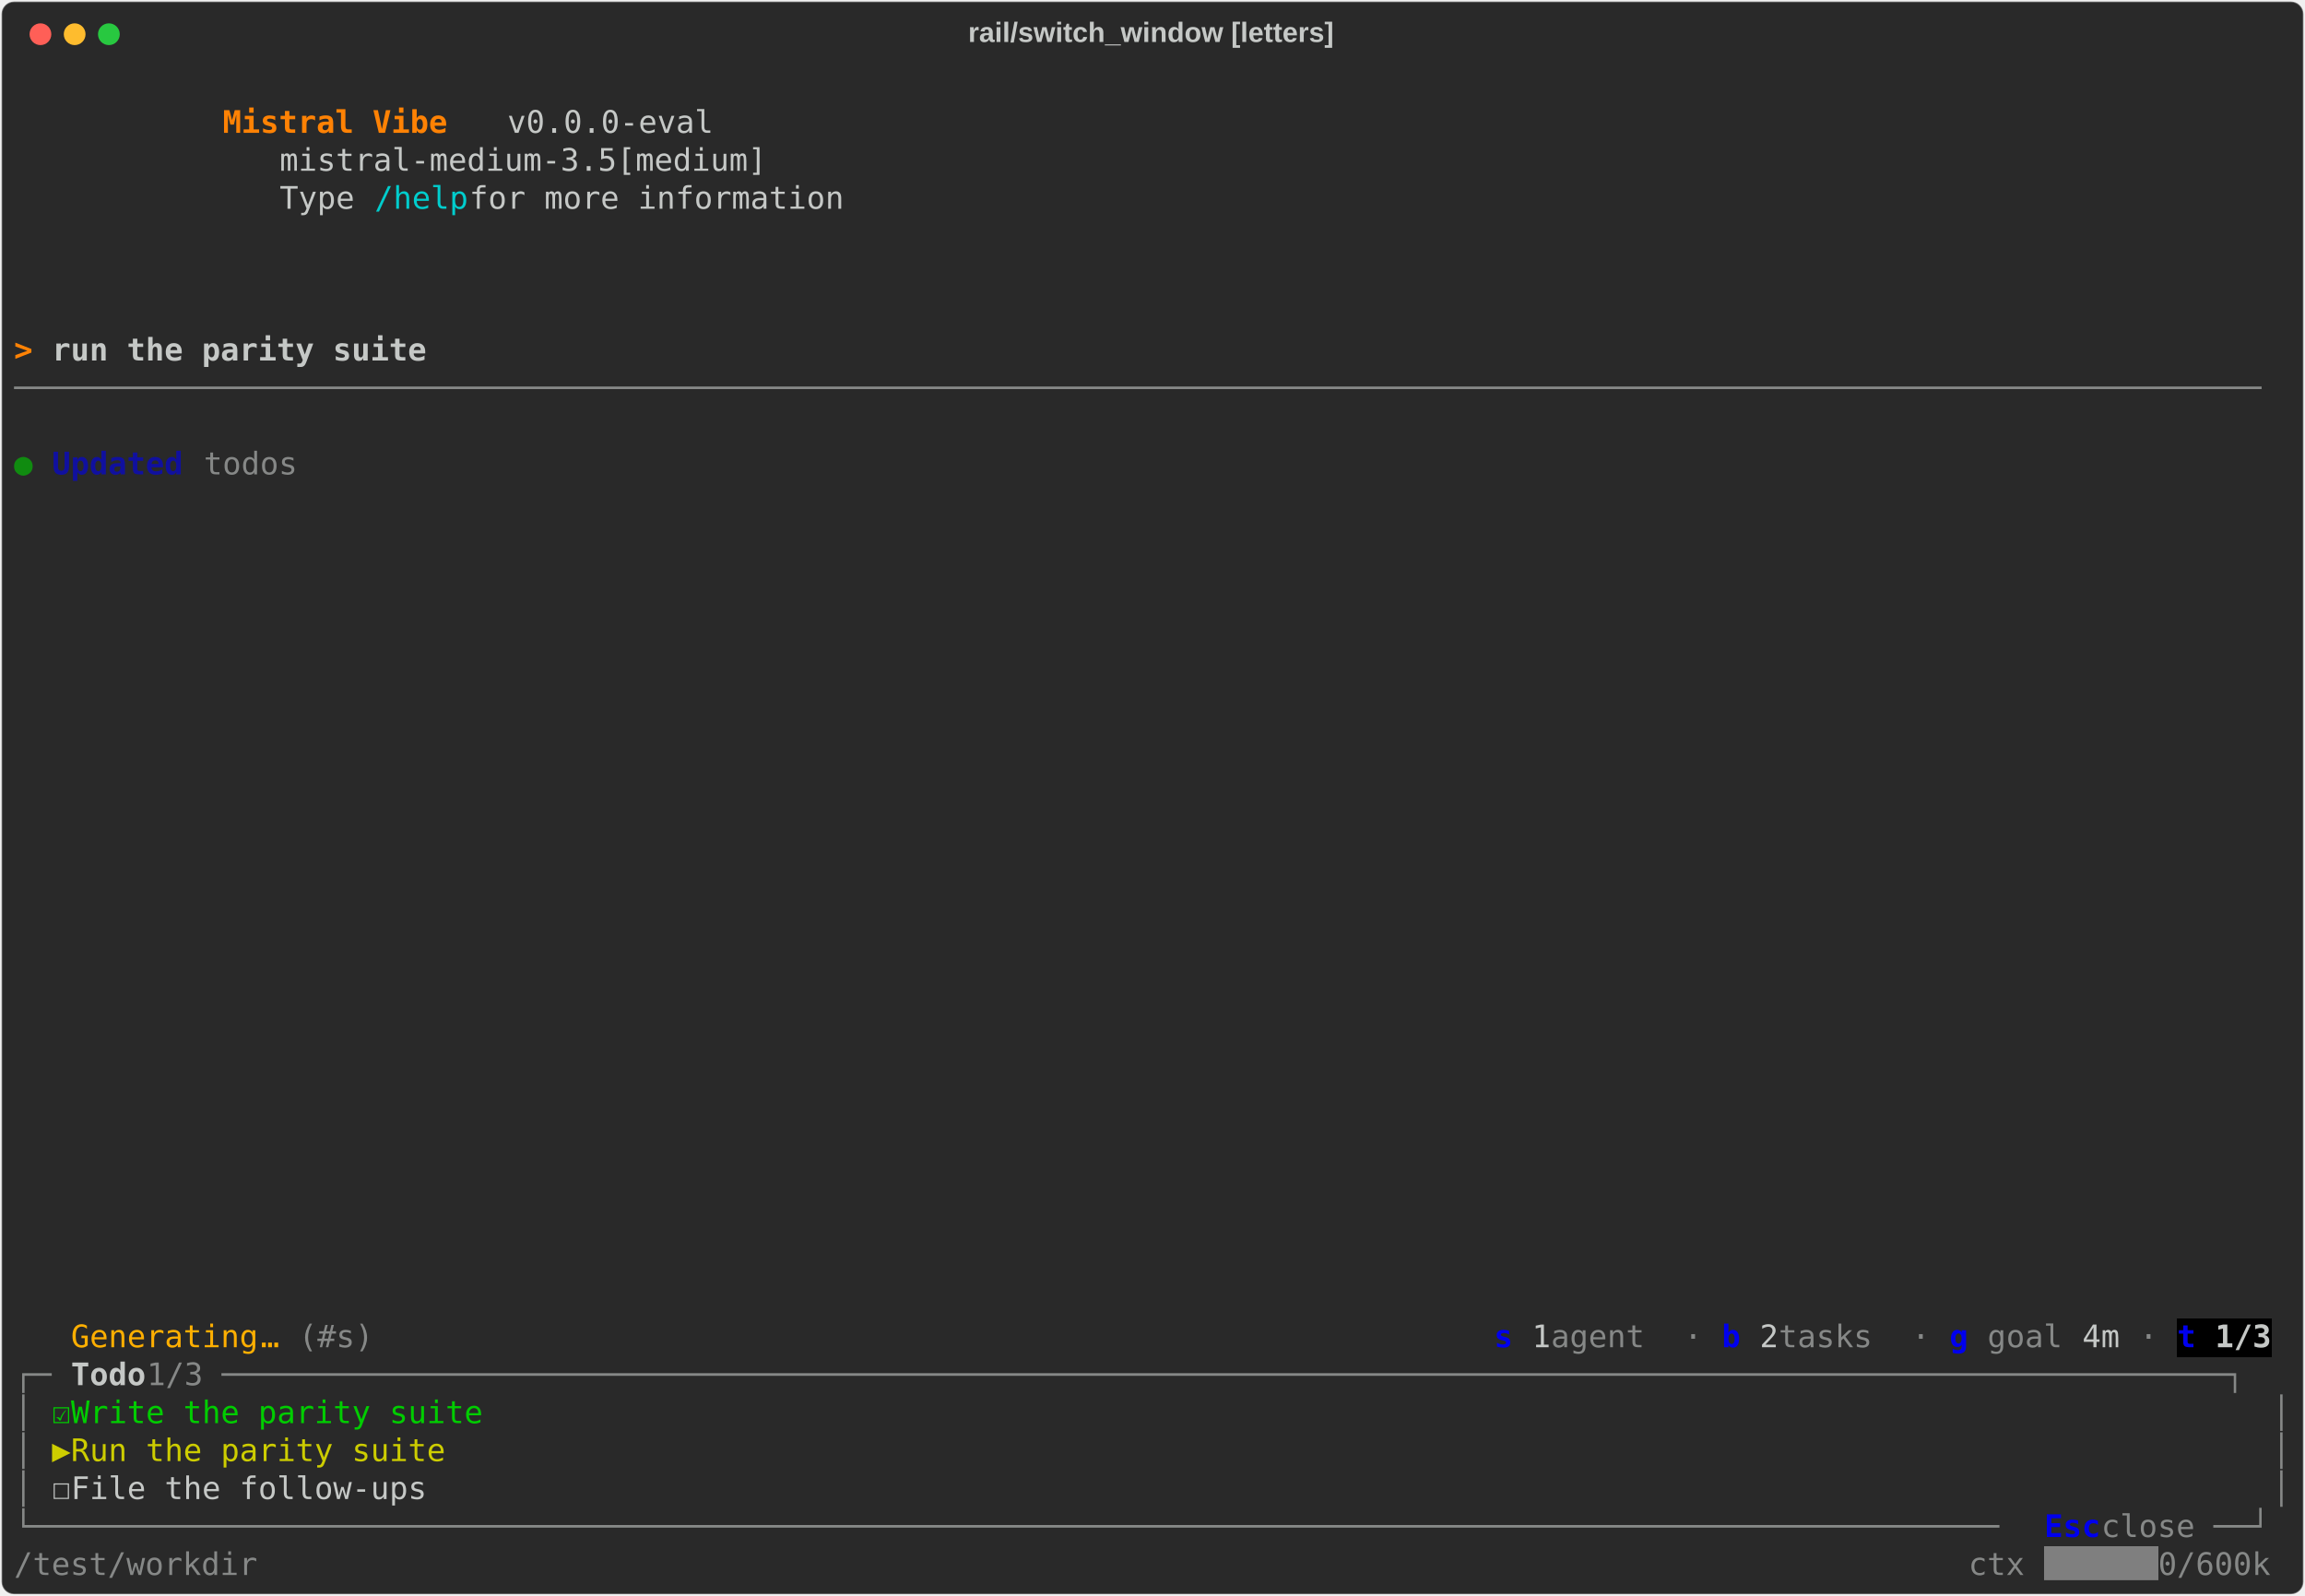
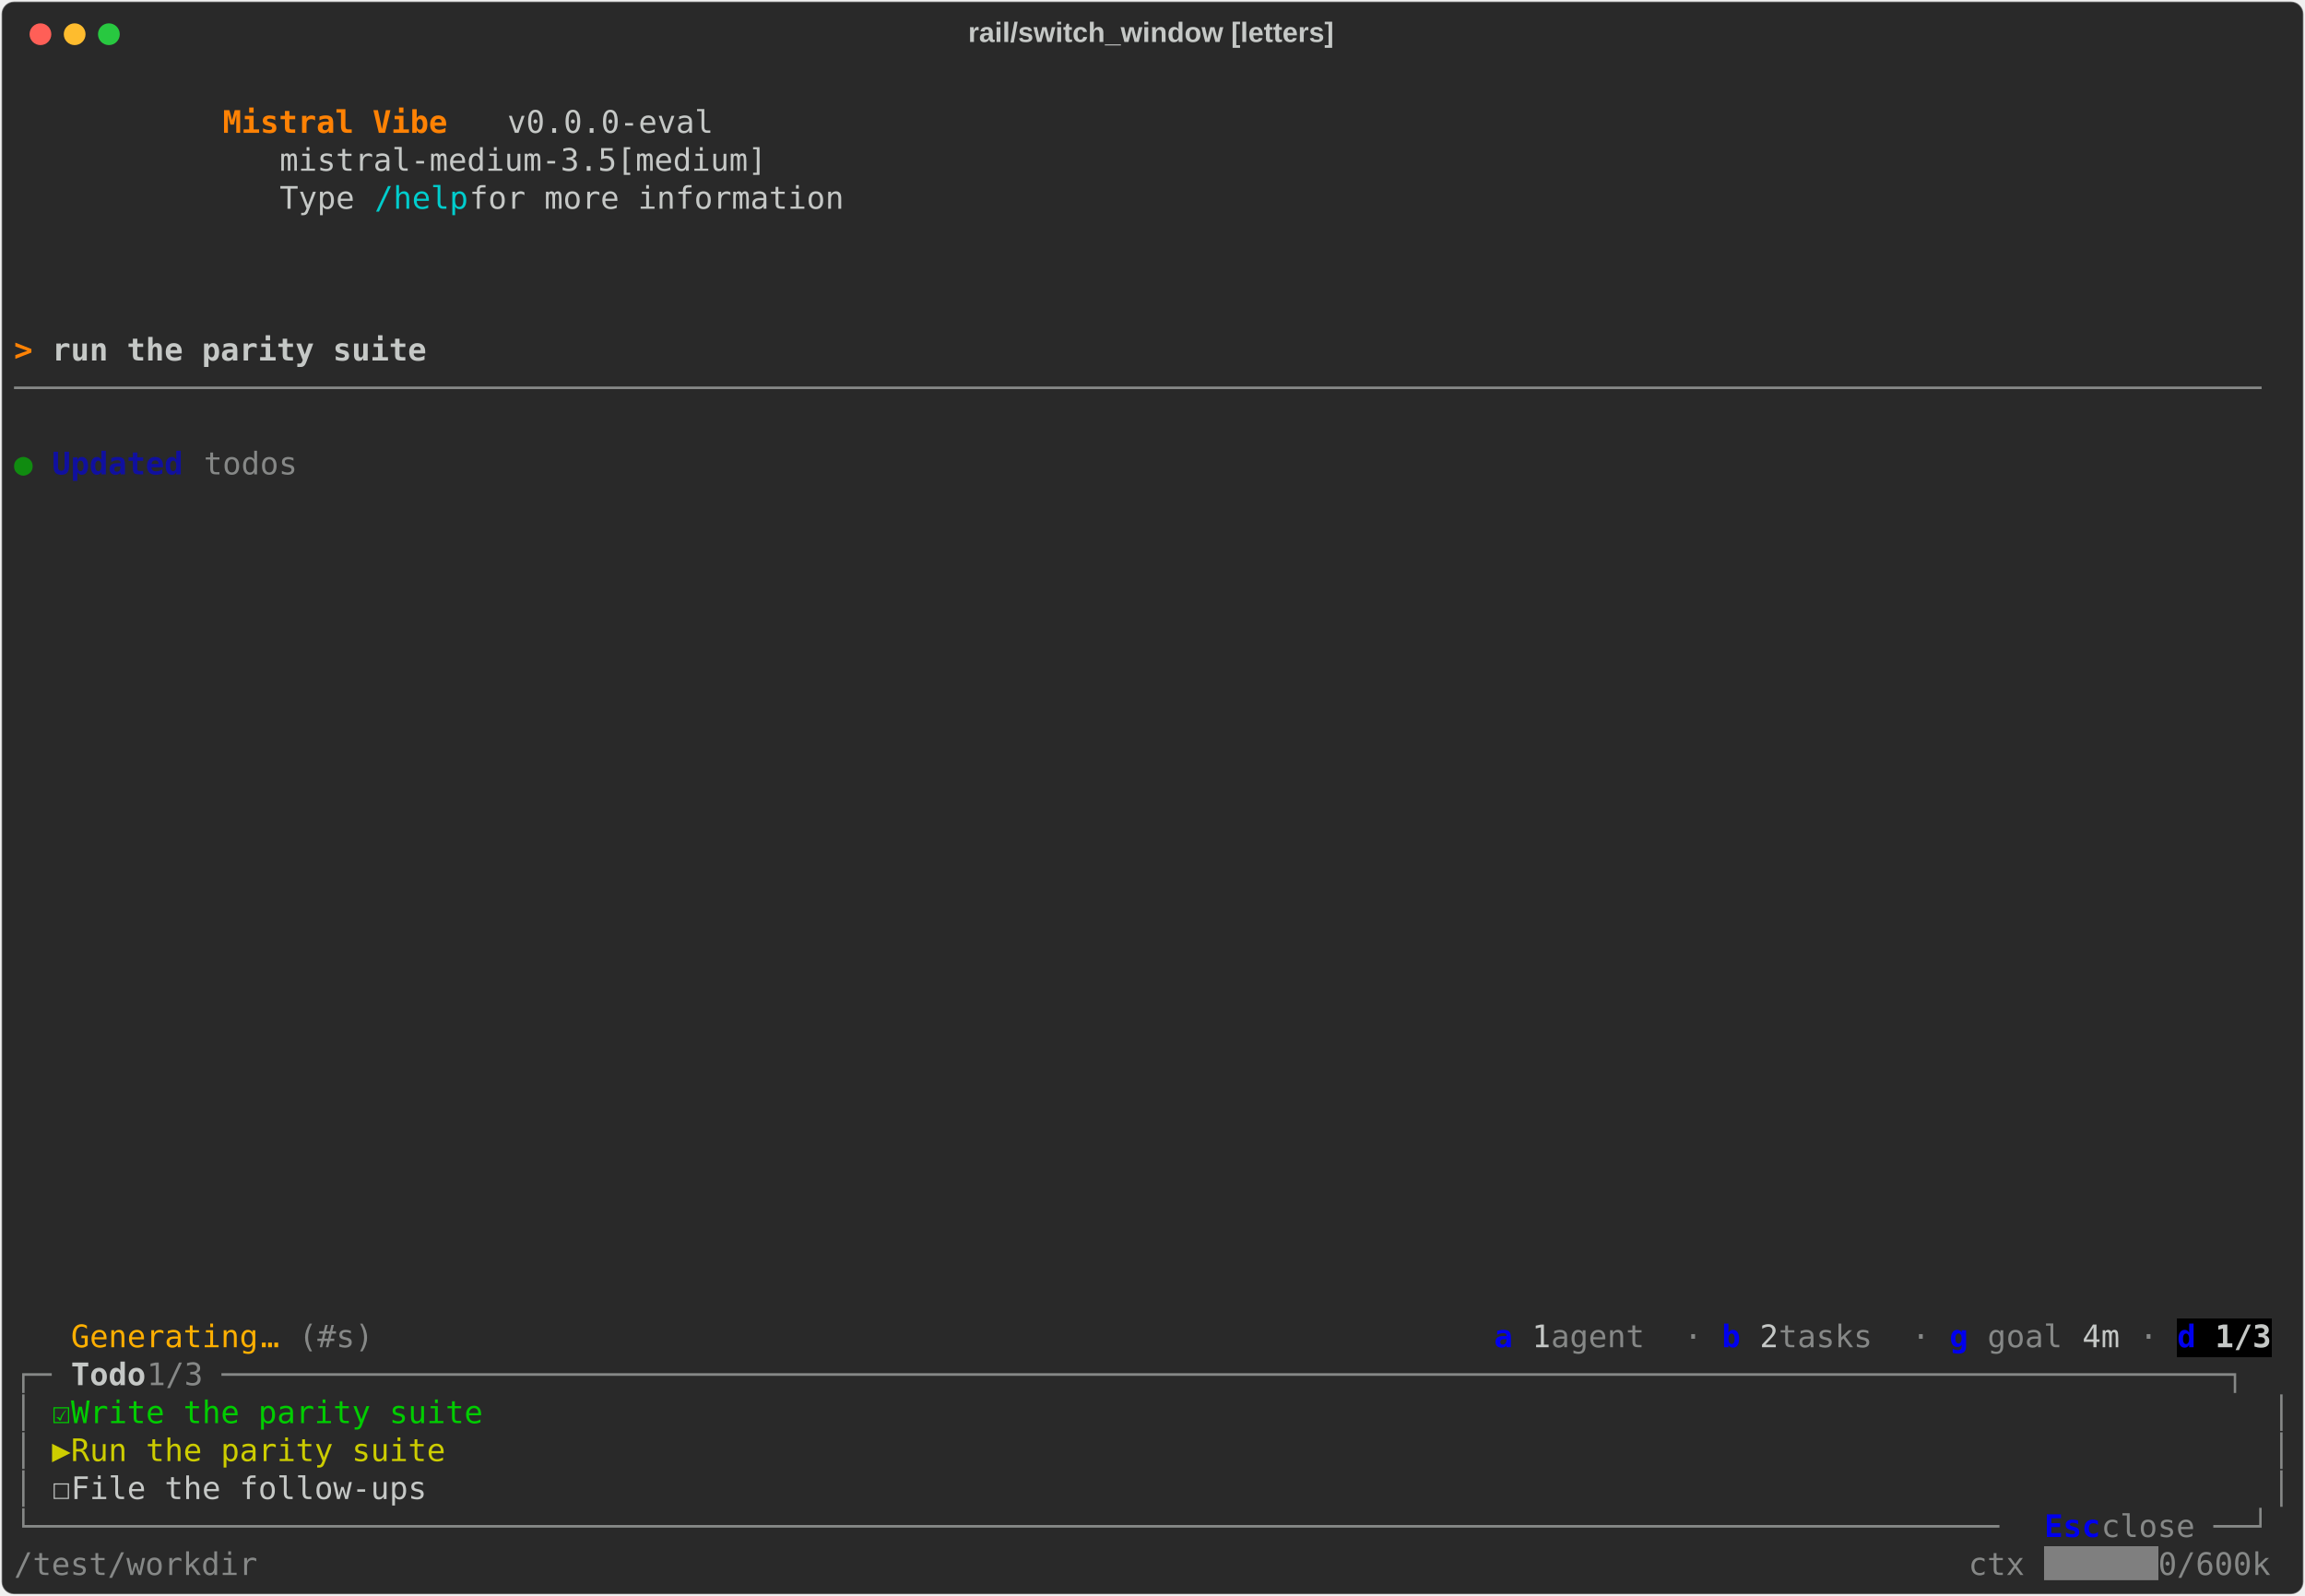
<svg xmlns="http://www.w3.org/2000/svg" class="rich-terminal" viewBox="0 0 1482 1026.0">
  <style>

    @font-face {
        font-family: "Fira Code";
        src: local("FiraCode-Regular"),
                url("https://cdnjs.cloudflare.com/ajax/libs/firacode/6.2.0/woff2/FiraCode-Regular.woff2") format("woff2"),
                url("https://cdnjs.cloudflare.com/ajax/libs/firacode/6.2.0/woff/FiraCode-Regular.woff") format("woff");
        font-style: normal;
        font-weight: 400;
    }
    @font-face {
        font-family: "Fira Code";
        src: local("FiraCode-Bold"),
                url("https://cdnjs.cloudflare.com/ajax/libs/firacode/6.2.0/woff2/FiraCode-Bold.woff2") format("woff2"),
                url("https://cdnjs.cloudflare.com/ajax/libs/firacode/6.2.0/woff/FiraCode-Bold.woff") format("woff");
        font-style: bold;
        font-weight: 700;
    }

    .vibe-matrix {
        font-family: Fira Code, monospace;
        font-size: 20px;
        line-height: 24.4px;
        font-variant-east-asian: full-width;
    }

    .vibe-title {
        font-size: 18px;
        font-weight: bold;
        font-family: arial;
    }

    .vibe-r1 { fill: #c5c8c6 }
.vibe-r2 { fill: #ff8204;font-weight: bold }
.vibe-r3 { fill: #00cdcd }
.vibe-r4 { fill: #c5c8c6;font-weight: bold }
.vibe-r5 { fill: #868887 }
.vibe-r6 { fill: #108b10 }
.vibe-r7 { fill: #10109f;font-weight: bold }
.vibe-r8 { fill: #ffaf01 }
.vibe-r9 { fill: #0000ee;font-weight: bold }
.vibe-r10 { fill: #00cd00 }
.vibe-r11 { fill: #cdcd00 }
.vibe-r12 { fill: #ffffff }
    </style>
  <defs>
    <clipPath id="vibe-clip-terminal">
      <rect x="0" y="0" width="1463.0" height="975.0" />
    </clipPath>
    <clipPath id="vibe-line-0">
      <rect x="0" y="1.5" width="1464" height="24.65" />
    </clipPath>
    <clipPath id="vibe-line-1">
      <rect x="0" y="25.9" width="1464" height="24.65" />
    </clipPath>
    <clipPath id="vibe-line-2">
      <rect x="0" y="50.3" width="1464" height="24.65" />
    </clipPath>
    <clipPath id="vibe-line-3">
      <rect x="0" y="74.7" width="1464" height="24.65" />
    </clipPath>
    <clipPath id="vibe-line-4">
      <rect x="0" y="99.1" width="1464" height="24.65" />
    </clipPath>
    <clipPath id="vibe-line-5">
      <rect x="0" y="123.5" width="1464" height="24.65" />
    </clipPath>
    <clipPath id="vibe-line-6">
      <rect x="0" y="147.9" width="1464" height="24.65" />
    </clipPath>
    <clipPath id="vibe-line-7">
      <rect x="0" y="172.3" width="1464" height="24.65" />
    </clipPath>
    <clipPath id="vibe-line-8">
      <rect x="0" y="196.7" width="1464" height="24.65" />
    </clipPath>
    <clipPath id="vibe-line-9">
      <rect x="0" y="221.1" width="1464" height="24.65" />
    </clipPath>
    <clipPath id="vibe-line-10">
      <rect x="0" y="245.5" width="1464" height="24.65" />
    </clipPath>
    <clipPath id="vibe-line-11">
      <rect x="0" y="269.9" width="1464" height="24.65" />
    </clipPath>
    <clipPath id="vibe-line-12">
      <rect x="0" y="294.3" width="1464" height="24.65" />
    </clipPath>
    <clipPath id="vibe-line-13">
      <rect x="0" y="318.7" width="1464" height="24.65" />
    </clipPath>
    <clipPath id="vibe-line-14">
      <rect x="0" y="343.1" width="1464" height="24.65" />
    </clipPath>
    <clipPath id="vibe-line-15">
      <rect x="0" y="367.5" width="1464" height="24.65" />
    </clipPath>
    <clipPath id="vibe-line-16">
      <rect x="0" y="391.9" width="1464" height="24.65" />
    </clipPath>
    <clipPath id="vibe-line-17">
      <rect x="0" y="416.3" width="1464" height="24.65" />
    </clipPath>
    <clipPath id="vibe-line-18">
      <rect x="0" y="440.7" width="1464" height="24.65" />
    </clipPath>
    <clipPath id="vibe-line-19">
      <rect x="0" y="465.1" width="1464" height="24.65" />
    </clipPath>
    <clipPath id="vibe-line-20">
      <rect x="0" y="489.5" width="1464" height="24.65" />
    </clipPath>
    <clipPath id="vibe-line-21">
      <rect x="0" y="513.9" width="1464" height="24.65" />
    </clipPath>
    <clipPath id="vibe-line-22">
      <rect x="0" y="538.3" width="1464" height="24.65" />
    </clipPath>
    <clipPath id="vibe-line-23">
      <rect x="0" y="562.7" width="1464" height="24.65" />
    </clipPath>
    <clipPath id="vibe-line-24">
      <rect x="0" y="587.1" width="1464" height="24.65" />
    </clipPath>
    <clipPath id="vibe-line-25">
      <rect x="0" y="611.5" width="1464" height="24.65" />
    </clipPath>
    <clipPath id="vibe-line-26">
      <rect x="0" y="635.9" width="1464" height="24.65" />
    </clipPath>
    <clipPath id="vibe-line-27">
      <rect x="0" y="660.3" width="1464" height="24.65" />
    </clipPath>
    <clipPath id="vibe-line-28">
      <rect x="0" y="684.7" width="1464" height="24.65" />
    </clipPath>
    <clipPath id="vibe-line-29">
      <rect x="0" y="709.1" width="1464" height="24.65" />
    </clipPath>
    <clipPath id="vibe-line-30">
      <rect x="0" y="733.5" width="1464" height="24.65" />
    </clipPath>
    <clipPath id="vibe-line-31">
      <rect x="0" y="757.9" width="1464" height="24.65" />
    </clipPath>
    <clipPath id="vibe-line-32">
      <rect x="0" y="782.3" width="1464" height="24.65" />
    </clipPath>
    <clipPath id="vibe-line-33">
      <rect x="0" y="806.7" width="1464" height="24.65" />
    </clipPath>
    <clipPath id="vibe-line-34">
      <rect x="0" y="831.1" width="1464" height="24.65" />
    </clipPath>
    <clipPath id="vibe-line-35">
      <rect x="0" y="855.5" width="1464" height="24.65" />
    </clipPath>
    <clipPath id="vibe-line-36">
      <rect x="0" y="879.9" width="1464" height="24.65" />
    </clipPath>
    <clipPath id="vibe-line-37">
      <rect x="0" y="904.3" width="1464" height="24.65" />
    </clipPath>
    <clipPath id="vibe-line-38">
      <rect x="0" y="928.7" width="1464" height="24.65" />
    </clipPath>
  </defs>
  <rect fill="#292929" stroke="rgba(255,255,255,0.35)" stroke-width="1" x="1" y="1" width="1480" height="1024" rx="8" />
  <text class="vibe-title" fill="#c5c8c6" text-anchor="middle" x="740" y="27">rail/switch_window [letters]</text>
  <g transform="translate(26,22)">
    <circle cx="0" cy="0" r="7" fill="#ff5f57" />
    <circle cx="22" cy="0" r="7" fill="#febc2e" />
    <circle cx="44" cy="0" r="7" fill="#28c840" />
  </g>
  <g transform="translate(9, 41)" clip-path="url(#vibe-clip-terminal)">
    <rect fill="#000000" x="1390.8" y="806.7" width="24.4" height="24.65" shape-rendering="crispEdges" />
    <rect fill="#000000" x="1415.2" y="806.7" width="36.6" height="24.65" shape-rendering="crispEdges" />
    <rect fill="#7f7f7f" x="1305.4" y="953.1" width="73.2" height="24.65" shape-rendering="crispEdges" />
    <g class="vibe-matrix">
      <text class="vibe-r1" x="1464" y="20" textLength="12.2" clip-path="url(#vibe-line-0)">
</text>
      <text class="vibe-r2" x="134.2 146.4 158.6 170.8 183 195.2 207.4 219.6 231.8 244 256.2 268.4 280.6 292.8 305" y="44.4" clip-path="url(#vibe-line-1)" style="font-variant-ligatures:none;font-kerning:none">   Mistral Vibe</text>
      <text class="vibe-r1" x="317.2 329.4 341.6 353.8 366 378.2 390.4 402.6 414.8 427 439.2 451.4 463.6 475.8 488 500.2 512.4 524.6 536.8 549 561.2 573.4 585.6 597.8 610 622.2 634.4 646.6 658.8 671 683.2 695.4 707.6 719.8 732 744.2 756.4 768.6 780.8 793 805.2 817.4 829.6 841.8 854 866.2 878.4 890.6 902.8 915 927.2 939.4 951.6 963.8 976 988.2 1000.4 1012.6 1024.8 1037 1049.2 1061.4 1073.6 1085.8 1098 1110.2 1122.4 1134.6 1146.8 1159 1171.2 1183.4 1195.6 1207.8 1220 1232.2 1244.4 1256.6 1268.8 1281 1293.2 1305.4 1317.6 1329.8 1342 1354.2 1366.4 1378.6 1390.8 1403 1415.2 1427.4 1439.6 1451.8" y="44.4" clip-path="url(#vibe-line-1)" style="font-variant-ligatures:none;font-kerning:none"> v0.0.0-eval                                                                                  </text>
      <text class="vibe-r1" x="1464" y="44.4" textLength="12.2" clip-path="url(#vibe-line-1)">
</text>
      <text class="vibe-r1" x="170.8 183 195.2 207.4 219.6 231.8 244 256.2 268.4 280.6 292.8 305 317.2 329.4 341.6 353.8 366 378.2 390.4 402.6 414.8 427 439.2 451.4 463.6 475.8 488 500.2 512.4 524.6 536.8 549 561.2 573.4 585.6 597.8 610 622.2 634.4 646.6 658.8 671 683.2 695.4 707.6 719.8 732 744.2 756.4 768.6 780.8 793 805.2 817.4 829.6 841.8 854 866.2 878.4 890.6 902.8 915 927.2 939.4 951.6 963.8 976 988.2 1000.4 1012.6 1024.8 1037 1049.2 1061.4 1073.6 1085.8 1098 1110.2 1122.4 1134.6 1146.8 1159 1171.2 1183.4 1195.6 1207.8 1220 1232.2 1244.4 1256.6 1268.8 1281 1293.2 1305.4 1317.6 1329.8 1342 1354.2 1366.4 1378.6 1390.8 1403 1415.2 1427.4 1439.6 1451.8" y="68.8" clip-path="url(#vibe-line-2)" style="font-variant-ligatures:none;font-kerning:none">mistral-medium-3.5[medium]                                                                                </text>
      <text class="vibe-r1" x="1464" y="68.8" textLength="12.2" clip-path="url(#vibe-line-2)">
</text>
      <text class="vibe-r1" x="170.8 183 195.2 207.4 219.6" y="93.2" clip-path="url(#vibe-line-3)" style="font-variant-ligatures:none;font-kerning:none">Type </text>
      <text class="vibe-r3" x="231.8 244 256.2 268.4 280.6" y="93.2" clip-path="url(#vibe-line-3)" style="font-variant-ligatures:none;font-kerning:none">/help</text>
      <text class="vibe-r1" x="292.8 305 317.2 329.4 341.6 353.8 366 378.2 390.4 402.6 414.8 427 439.2 451.4 463.6 475.8 488 500.2 512.4 524.6 536.8 549 561.2 573.4 585.6 597.8 610 622.2 634.4 646.6 658.8 671 683.2 695.4 707.6 719.8 732 744.2 756.4 768.6 780.8 793 805.2 817.4 829.6 841.8 854 866.2 878.4 890.6 902.8 915 927.2 939.4 951.6 963.8 976 988.2 1000.4 1012.6 1024.8 1037 1049.2 1061.4 1073.6 1085.8 1098 1110.2 1122.4 1134.6 1146.8 1159 1171.2 1183.4 1195.6 1207.8 1220 1232.2 1244.4 1256.6 1268.8 1281 1293.2 1305.4 1317.6 1329.8 1342 1354.2 1366.4 1378.6 1390.8 1403 1415.2 1427.4 1439.6 1451.8" y="93.2" clip-path="url(#vibe-line-3)" style="font-variant-ligatures:none;font-kerning:none"> for more information                                                                           </text>
      <text class="vibe-r1" x="1464" y="93.2" textLength="12.2" clip-path="url(#vibe-line-3)">
</text>
      <text class="vibe-r1" x="1464" y="117.6" textLength="12.2" clip-path="url(#vibe-line-4)">
</text>
      <text class="vibe-r1" x="1464" y="142" textLength="12.2" clip-path="url(#vibe-line-5)">
</text>
      <text class="vibe-r1" x="1464" y="166.4" textLength="12.2" clip-path="url(#vibe-line-6)">
</text>
      <text class="vibe-r2" x="0 12.2" y="190.8" clip-path="url(#vibe-line-7)" style="font-variant-ligatures:none;font-kerning:none">&gt; </text>
      <text class="vibe-r4" x="24.4 36.6 48.8 61 73.2 85.4 97.6 109.8 122 134.2 146.4 158.6 170.8 183 195.2 207.4 219.6 231.8 244 256.2" y="190.8" clip-path="url(#vibe-line-7)" style="font-variant-ligatures:none;font-kerning:none">run the parity suite</text>
      <text class="vibe-r1" x="1464" y="190.8" textLength="12.2" clip-path="url(#vibe-line-7)">
</text>
      <text class="vibe-r5" x="0 12.2 24.4 36.6 48.8 61 73.2 85.4 97.6 109.8 122 134.2 146.4 158.6 170.8 183 195.2 207.4 219.6 231.8 244 256.2 268.4 280.6 292.8 305 317.2 329.4 341.6 353.8 366 378.2 390.4 402.6 414.8 427 439.2 451.4 463.6 475.8 488 500.2 512.4 524.6 536.8 549 561.2 573.4 585.6 597.8 610 622.2 634.4 646.6 658.8 671 683.2 695.4 707.6 719.8 732 744.2 756.4 768.6 780.8 793 805.2 817.4 829.6 841.8 854 866.2 878.4 890.6 902.8 915 927.2 939.4 951.6 963.8 976 988.2 1000.4 1012.6 1024.8 1037 1049.2 1061.4 1073.6 1085.8 1098 1110.2 1122.4 1134.6 1146.8 1159 1171.2 1183.4 1195.6 1207.8 1220 1232.2 1244.4 1256.6 1268.8 1281 1293.2 1305.4 1317.6 1329.8 1342 1354.2 1366.4 1378.6 1390.8 1403 1415.2 1427.4 1439.6 1451.8" y="215.2" clip-path="url(#vibe-line-8)" style="font-variant-ligatures:none;font-kerning:none">────────────────────────────────────────────────────────────────────────────────────────────────────────────────────────</text>
      <text class="vibe-r1" x="1464" y="215.2" textLength="12.2" clip-path="url(#vibe-line-8)">
</text>
      <text class="vibe-r1" x="1464" y="239.6" textLength="12.2" clip-path="url(#vibe-line-9)">
</text>
      <text class="vibe-r6" x="0" y="264" textLength="12.2" clip-path="url(#vibe-line-10)">●</text>
      <text class="vibe-r7" x="24.4 36.6 48.8 61 73.2 85.4 97.6" y="264" clip-path="url(#vibe-line-10)" style="font-variant-ligatures:none;font-kerning:none">Updated</text>
      <text class="vibe-r5" x="122 134.2 146.4 158.6 170.8" y="264" clip-path="url(#vibe-line-10)" style="font-variant-ligatures:none;font-kerning:none">todos</text>
      <text class="vibe-r1" x="1464" y="264" textLength="12.2" clip-path="url(#vibe-line-10)">
</text>
      <text class="vibe-r1" x="1464" y="288.4" textLength="12.2" clip-path="url(#vibe-line-11)">
</text>
      <text class="vibe-r1" x="1464" y="312.8" textLength="12.2" clip-path="url(#vibe-line-12)">
</text>
      <text class="vibe-r1" x="1464" y="337.2" textLength="12.2" clip-path="url(#vibe-line-13)">
</text>
      <text class="vibe-r1" x="1464" y="361.6" textLength="12.2" clip-path="url(#vibe-line-14)">
</text>
      <text class="vibe-r1" x="1464" y="386" textLength="12.2" clip-path="url(#vibe-line-15)">
</text>
      <text class="vibe-r1" x="1464" y="410.4" textLength="12.2" clip-path="url(#vibe-line-16)">
</text>
      <text class="vibe-r1" x="1464" y="434.8" textLength="12.2" clip-path="url(#vibe-line-17)">
</text>
      <text class="vibe-r1" x="1464" y="459.2" textLength="12.2" clip-path="url(#vibe-line-18)">
</text>
      <text class="vibe-r1" x="1464" y="483.6" textLength="12.2" clip-path="url(#vibe-line-19)">
</text>
      <text class="vibe-r1" x="1464" y="508" textLength="12.2" clip-path="url(#vibe-line-20)">
</text>
      <text class="vibe-r1" x="1464" y="532.4" textLength="12.2" clip-path="url(#vibe-line-21)">
</text>
      <text class="vibe-r1" x="1464" y="556.8" textLength="12.2" clip-path="url(#vibe-line-22)">
</text>
      <text class="vibe-r1" x="1464" y="581.2" textLength="12.2" clip-path="url(#vibe-line-23)">
</text>
      <text class="vibe-r1" x="1464" y="605.6" textLength="12.2" clip-path="url(#vibe-line-24)">
</text>
      <text class="vibe-r1" x="1464" y="630" textLength="12.2" clip-path="url(#vibe-line-25)">
</text>
      <text class="vibe-r1" x="1464" y="654.4" textLength="12.2" clip-path="url(#vibe-line-26)">
</text>
      <text class="vibe-r1" x="1464" y="678.8" textLength="12.2" clip-path="url(#vibe-line-27)">
</text>
      <text class="vibe-r1" x="1464" y="703.2" textLength="12.2" clip-path="url(#vibe-line-28)">
</text>
      <text class="vibe-r1" x="1464" y="727.6" textLength="12.2" clip-path="url(#vibe-line-29)">
</text>
      <text class="vibe-r1" x="1464" y="752" textLength="12.2" clip-path="url(#vibe-line-30)">
</text>
      <text class="vibe-r1" x="1464" y="776.4" textLength="12.2" clip-path="url(#vibe-line-31)">
</text>
      <text class="vibe-r1" x="1464" y="800.8" textLength="12.2" clip-path="url(#vibe-line-32)">
</text>
      <text class="vibe-r8" x="36.6 48.8 61 73.2 85.4 97.6 109.8 122 134.2 146.4" y="825.2" clip-path="url(#vibe-line-33)" style="font-variant-ligatures:none;font-kerning:none">Generating</text>
      <text class="vibe-r8" x="158.6" y="825.2" textLength="12.2" clip-path="url(#vibe-line-33)">…</text>
      <text class="vibe-r5" x="183 195.2 207.4 219.6" y="825.2" clip-path="url(#vibe-line-33)" style="font-variant-ligatures:none;font-kerning:none">(#s)</text>
-       <text class="vibe-r9" x="951.6 963.8" y="825.2" clip-path="url(#vibe-line-33)" style="font-variant-ligatures:none;font-kerning:none">s </text>
+       <text class="vibe-r9" x="951.6 963.8" y="825.2" clip-path="url(#vibe-line-33)" style="font-variant-ligatures:none;font-kerning:none">a </text>
      <text class="vibe-r1" x="976" y="825.2" textLength="12.2" clip-path="url(#vibe-line-33)">1</text>
      <text class="vibe-r5" x="988.2 1000.4 1012.6 1024.8 1037 1049.2 1061.4" y="825.2" clip-path="url(#vibe-line-33)" style="font-variant-ligatures:none;font-kerning:none"> agent </text>
      <text class="vibe-r5" x="1073.6" y="825.2" textLength="12.2" clip-path="url(#vibe-line-33)">·</text>
      <text class="vibe-r9" x="1098 1110.2" y="825.2" clip-path="url(#vibe-line-33)" style="font-variant-ligatures:none;font-kerning:none">b </text>
      <text class="vibe-r1" x="1122.4" y="825.2" textLength="12.2" clip-path="url(#vibe-line-33)">2</text>
      <text class="vibe-r5" x="1134.6 1146.8 1159 1171.2 1183.4 1195.6 1207.8" y="825.2" clip-path="url(#vibe-line-33)" style="font-variant-ligatures:none;font-kerning:none"> tasks </text>
      <text class="vibe-r5" x="1220" y="825.2" textLength="12.2" clip-path="url(#vibe-line-33)">·</text>
      <text class="vibe-r9" x="1244.4 1256.6" y="825.2" clip-path="url(#vibe-line-33)" style="font-variant-ligatures:none;font-kerning:none">g </text>
      <text class="vibe-r5" x="1268.8 1281 1293.2 1305.4 1317.6" y="825.2" clip-path="url(#vibe-line-33)" style="font-variant-ligatures:none;font-kerning:none">goal </text>
      <text class="vibe-r1" x="1329.8 1342" y="825.2" clip-path="url(#vibe-line-33)" style="font-variant-ligatures:none;font-kerning:none">4m</text>
      <text class="vibe-r5" x="1366.4" y="825.2" textLength="12.2" clip-path="url(#vibe-line-33)">·</text>
-       <text class="vibe-r9" x="1390.8 1403" y="825.2" clip-path="url(#vibe-line-33)" style="font-variant-ligatures:none;font-kerning:none">t </text>
+       <text class="vibe-r9" x="1390.8 1403" y="825.2" clip-path="url(#vibe-line-33)" style="font-variant-ligatures:none;font-kerning:none">d </text>
      <text class="vibe-r4" x="1415.2 1427.4 1439.6" y="825.2" clip-path="url(#vibe-line-33)" style="font-variant-ligatures:none;font-kerning:none">1/3</text>
      <text class="vibe-r1" x="1464" y="825.2" textLength="12.2" clip-path="url(#vibe-line-33)">
</text>
      <text class="vibe-r5" x="0 12.2 24.4" y="849.6" clip-path="url(#vibe-line-34)" style="font-variant-ligatures:none;font-kerning:none">┌─ </text>
      <text class="vibe-r4" x="36.6 48.8 61 73.2" y="849.6" clip-path="url(#vibe-line-34)" style="font-variant-ligatures:none;font-kerning:none">Todo</text>
      <text class="vibe-r5" x="85.4 97.6 109.8 122 134.2 146.4 158.6 170.8 183 195.2 207.4 219.6 231.8 244 256.2 268.4 280.6 292.8 305 317.2 329.4 341.6 353.8 366 378.2 390.4 402.6 414.8 427 439.2 451.4 463.6 475.8 488 500.2 512.4 524.6 536.8 549 561.2 573.4 585.6 597.8 610 622.2 634.4 646.6 658.8 671 683.2 695.4 707.6 719.8 732 744.2 756.4 768.6 780.8 793 805.2 817.4 829.6 841.8 854 866.2 878.4 890.6 902.8 915 927.2 939.4 951.6 963.8 976 988.2 1000.4 1012.6 1024.8 1037 1049.2 1061.4 1073.6 1085.8 1098 1110.2 1122.4 1134.6 1146.8 1159 1171.2 1183.4 1195.6 1207.8 1220 1232.2 1244.4 1256.6 1268.8 1281 1293.2 1305.4 1317.6 1329.8 1342 1354.2 1366.4 1378.6 1390.8 1403 1415.2 1427.4 1439.6 1451.8" y="849.6" clip-path="url(#vibe-line-34)" style="font-variant-ligatures:none;font-kerning:none"> 1/3 ───────────────────────────────────────────────────────────────────────────────────────────────────────────┐</text>
      <text class="vibe-r1" x="1464" y="849.6" textLength="12.2" clip-path="url(#vibe-line-34)">
</text>
      <text class="vibe-r5" x="0" y="874" textLength="12.2" clip-path="url(#vibe-line-35)">│</text>
      <text class="vibe-r10" x="24.4" y="874" textLength="12.2" clip-path="url(#vibe-line-35)">☑</text>
      <text class="vibe-r10" x="36.6 48.8 61 73.2 85.4 97.6 109.8 122 134.2 146.4 158.6 170.8 183 195.2 207.4 219.6 231.8 244 256.2 268.4 280.6 292.8 305" y="874" clip-path="url(#vibe-line-35)" style="font-variant-ligatures:none;font-kerning:none"> Write the parity suite</text>
      <text class="vibe-r5" x="1451.8" y="874" textLength="12.2" clip-path="url(#vibe-line-35)">│</text>
      <text class="vibe-r1" x="1464" y="874" textLength="12.2" clip-path="url(#vibe-line-35)">
</text>
      <text class="vibe-r5" x="0" y="898.4" textLength="12.2" clip-path="url(#vibe-line-36)">│</text>
      <text class="vibe-r11" x="24.4" y="898.4" textLength="12.2" clip-path="url(#vibe-line-36)">▶</text>
      <text class="vibe-r11" x="36.6 48.8 61 73.2 85.4 97.6 109.8 122 134.2 146.4 158.6 170.8 183 195.2 207.4 219.6 231.8 244 256.2 268.4 280.6" y="898.4" clip-path="url(#vibe-line-36)" style="font-variant-ligatures:none;font-kerning:none"> Run the parity suite</text>
      <text class="vibe-r5" x="1451.8" y="898.4" textLength="12.2" clip-path="url(#vibe-line-36)">│</text>
      <text class="vibe-r1" x="1464" y="898.4" textLength="12.2" clip-path="url(#vibe-line-36)">
</text>
      <text class="vibe-r5" x="0" y="922.8" textLength="12.2" clip-path="url(#vibe-line-37)">│</text>
      <text class="vibe-r1" x="24.4" y="922.8" textLength="12.2" clip-path="url(#vibe-line-37)">☐</text>
      <text class="vibe-r1" x="36.6 48.8 61 73.2 85.4 97.6 109.8 122 134.2 146.4 158.6 170.8 183 195.2 207.4 219.6 231.8 244 256.2 268.4 280.6 292.8 305 317.2 329.4 341.6 353.8 366 378.2 390.4 402.6 414.8 427 439.2 451.4 463.6 475.8 488 500.2 512.4 524.6 536.8 549 561.2 573.4 585.6 597.8 610 622.2 634.4 646.6 658.8 671 683.2 695.4 707.6 719.8 732 744.2 756.4 768.6 780.8 793 805.2 817.4 829.6 841.8 854 866.2 878.4 890.6 902.8 915 927.2 939.4 951.6 963.8 976 988.2 1000.4 1012.6 1024.8 1037 1049.2 1061.4 1073.6 1085.8 1098 1110.2 1122.4 1134.6 1146.8 1159 1171.2 1183.4 1195.6 1207.8 1220 1232.2 1244.4 1256.6 1268.8 1281 1293.2 1305.4 1317.6 1329.8 1342 1354.2 1366.4 1378.6 1390.8 1403 1415.2 1427.4 1439.6" y="922.8" clip-path="url(#vibe-line-37)" style="font-variant-ligatures:none;font-kerning:none"> File the follow-ups                                                                                                </text>
      <text class="vibe-r5" x="1451.8" y="922.8" textLength="12.2" clip-path="url(#vibe-line-37)">│</text>
      <text class="vibe-r1" x="1464" y="922.8" textLength="12.2" clip-path="url(#vibe-line-37)">
</text>
      <text class="vibe-r5" x="0 12.2 24.4 36.6 48.8 61 73.2 85.4 97.6 109.8 122 134.2 146.4 158.6 170.8 183 195.2 207.4 219.6 231.8 244 256.2 268.4 280.6 292.8 305 317.2 329.4 341.6 353.8 366 378.2 390.4 402.6 414.8 427 439.2 451.4 463.6 475.8 488 500.2 512.4 524.6 536.8 549 561.2 573.4 585.6 597.8 610 622.2 634.4 646.6 658.8 671 683.2 695.4 707.6 719.8 732 744.2 756.4 768.6 780.8 793 805.2 817.4 829.6 841.8 854 866.2 878.4 890.6 902.8 915 927.2 939.4 951.6 963.8 976 988.2 1000.4 1012.6 1024.8 1037 1049.2 1061.4 1073.6 1085.8 1098 1110.2 1122.4 1134.6 1146.8 1159 1171.2 1183.4 1195.6 1207.8 1220 1232.2 1244.4 1256.6 1268.8 1281 1293.2" y="947.2" clip-path="url(#vibe-line-38)" style="font-variant-ligatures:none;font-kerning:none">└───────────────────────────────────────────────────────────────────────────────────────────────────────── </text>
      <text class="vibe-r9" x="1305.4 1317.6 1329.8" y="947.2" clip-path="url(#vibe-line-38)" style="font-variant-ligatures:none;font-kerning:none">Esc</text>
      <text class="vibe-r5" x="1342 1354.2 1366.4 1378.6 1390.8 1403 1415.2 1427.4 1439.6 1451.8" y="947.2" clip-path="url(#vibe-line-38)" style="font-variant-ligatures:none;font-kerning:none"> close ──┘</text>
      <text class="vibe-r1" x="1464" y="947.2" textLength="12.2" clip-path="url(#vibe-line-38)">
</text>
      <text class="vibe-r5" x="0 12.2 24.4 36.6 48.8 61 73.2 85.4 97.6 109.8 122 134.2 146.4" y="971.6" clip-path="url(#vibe-line-39)" style="font-variant-ligatures:none;font-kerning:none">/test/workdir</text>
      <text class="vibe-r5" x="1256.6 1268.8 1281 1293.2" y="971.6" clip-path="url(#vibe-line-39)" style="font-variant-ligatures:none;font-kerning:none">ctx </text>
      <text class="vibe-r5" x="1378.6 1390.8 1403 1415.2 1427.4 1439.6 1451.8" y="971.6" clip-path="url(#vibe-line-39)" style="font-variant-ligatures:none;font-kerning:none"> 0/600k</text>
      <text class="vibe-r1" x="1464" y="971.6" textLength="12.2" clip-path="url(#vibe-line-39)">
</text>
    </g>
  </g>
</svg>
